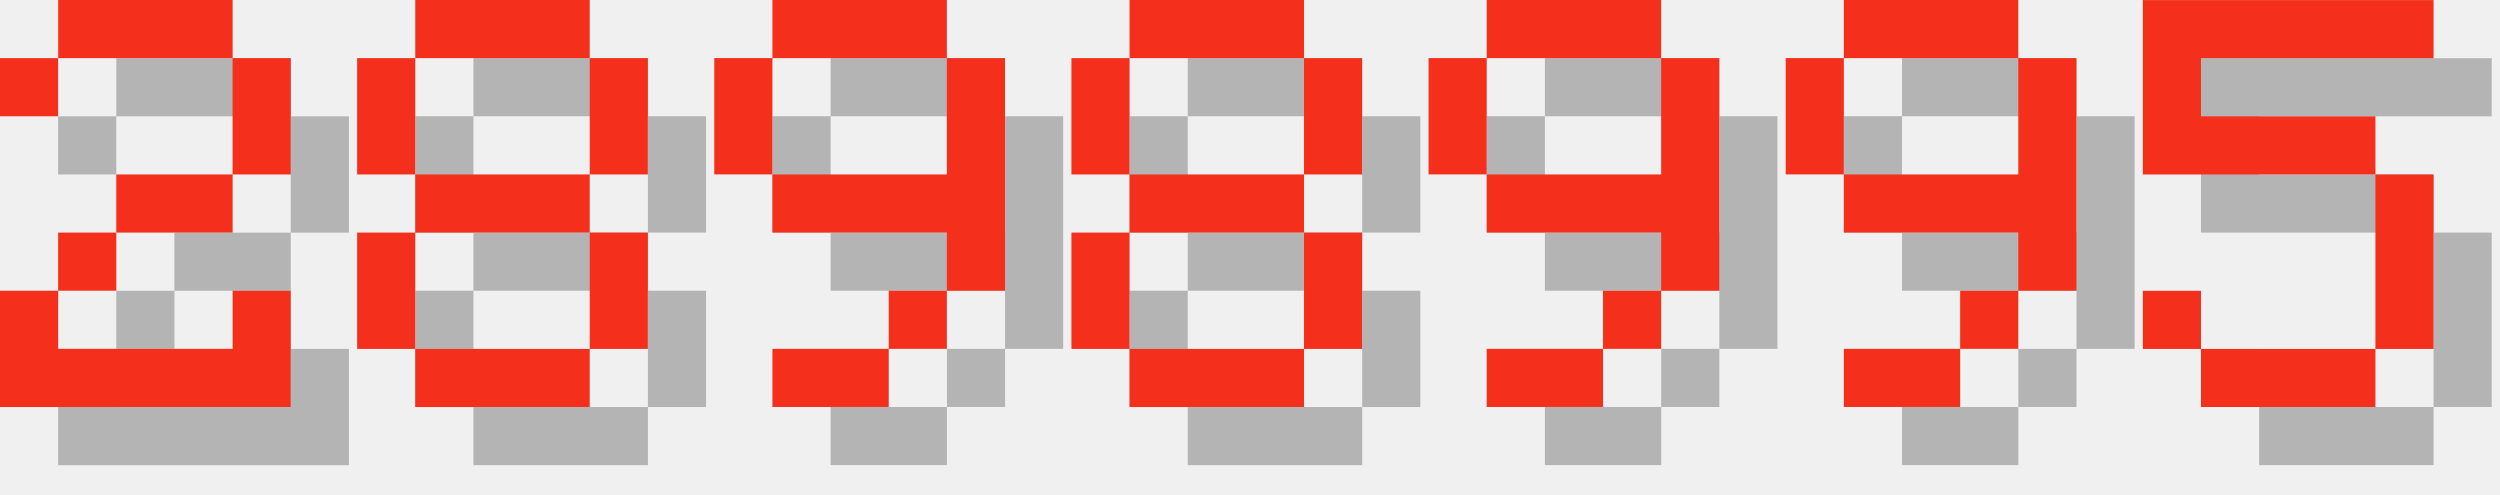
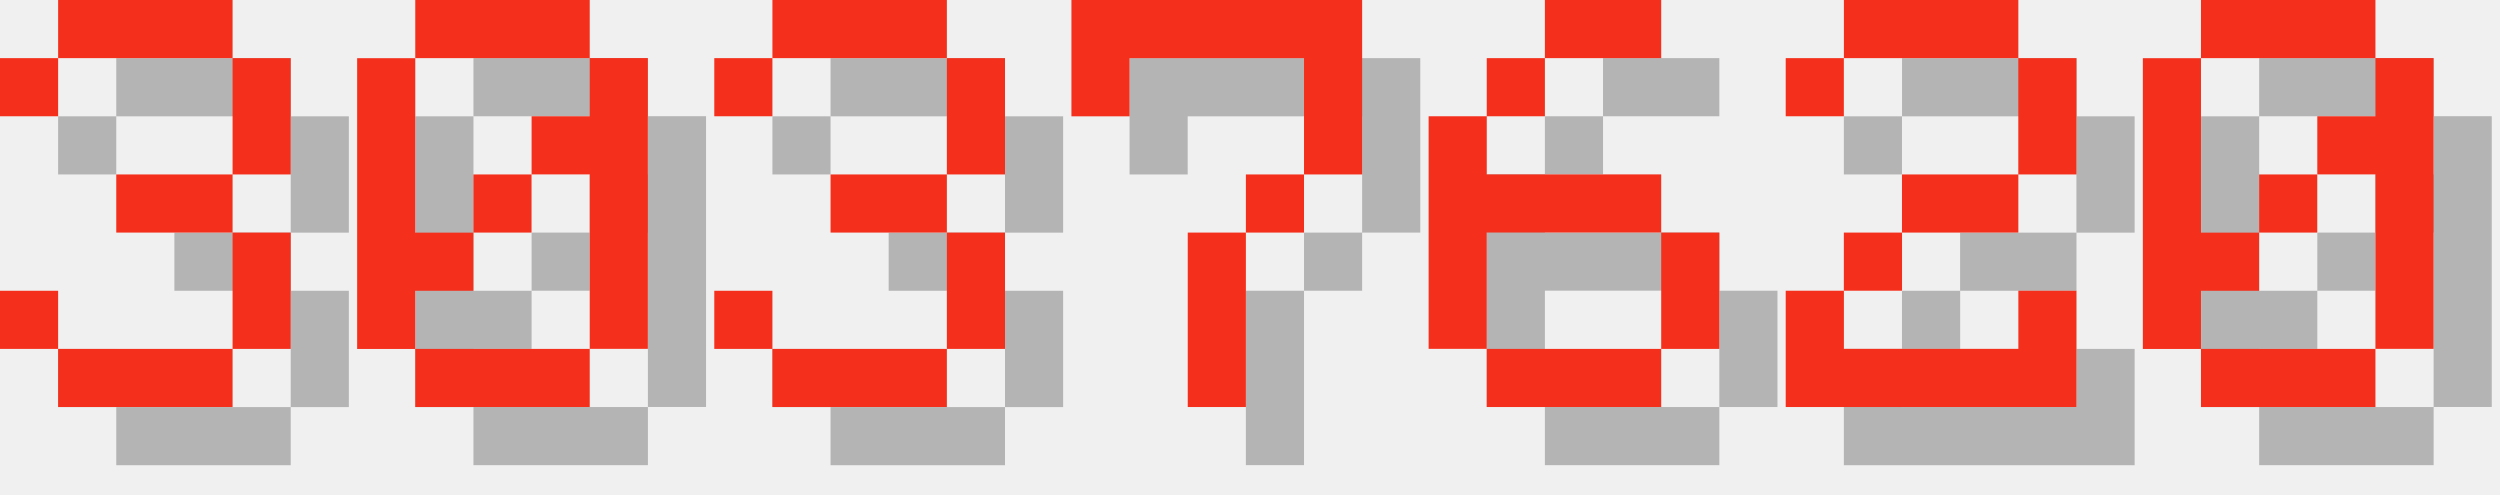
<svg xmlns="http://www.w3.org/2000/svg" version="1.1" width="182.0" height="36">
  <style>
        .text-foreground {
            fill: #F4301C;
        }
        .text-shadow {
            fill: #000000;
            fill-opacity: 0.25;
        }
    </style>
-   <g class="digit" id="digit_2" transform="translate(0.0, 0), scale(4)">
+   <g class="digit" id="digit_3" transform="translate(0.0, 0), scale(4)">
+     <path id="digit_3_shadow" class="text-shadow" d="m1.058 2.117v1.058h1.058v-1.058h3.175v2.117h-2.117v1.058h2.117v2.117h-3.175v-1.058h-1.058v1.058h1.058v1.058h3.175v-1.058h1.058v-2.117h-1.058v-1.058h1.058v-2.117h-1.058v-1.058h-3.175v1.058h-1.058z" fill-opacity=".5" style="paint-order:stroke fill markers" />
+     <path id="digit_3_fg" class="text-foreground" d="m0 1.058v1.058h1.058v-1.058h3.175v2.117h-2.117v1.058h2.117v2.117h-3.175v-1.058h-1.058v1.058h1.058v1.058h3.175v-1.058h1.058v-2.117h-1.058v-1.058h1.058v-2.117h-1.058v-1.058h-3.175v1.058h-1.058z" fill="#fff" style="paint-order:stroke fill markers" />
+   </g>
+   <g class="digit" id="digit_0" transform="translate(26.0, 0), scale(4)">
+     <path id="digit_0_shadow" class="text-shadow" d="m2.117 1.058v1.058h3.175v-1.058h-3.175zm3.175 1.058v1.058h-1.058v1.058h1.058v3.175h1.058v-5.292h-1.058zm0 5.292h-3.175v1.058h3.175v-1.058zm-3.175 0v-1.058h1.058v-1.058h-1.058v-3.175h-1.058v5.292h1.058zm1.058-2.117h1.058v-1.058h-1.058v1.058z" fill-opacity=".5" style="paint-order:stroke fill markers" />
+     <path id="digit_0_fg" class="text-foreground" d="m1.058 0v1.058h3.175v-1.058h-3.175zm3.175 1.058v1.058h-1.058v1.058h1.058v3.175h1.058v-5.292h-1.058zm0 5.292h-3.175v1.058h3.175v-1.058zm-3.175 0v-1.058h1.058v-1.058h-1.058v-3.175h-1.058v5.292h1.058zm1.058-2.117h1.058v-1.058h-1.058v1.058z" fill="#fff" style="paint-order:stroke fill markers" />
+   </g>
+   <g class="digit" id="digit_3" transform="translate(52.0, 0), scale(4)">
+     <path id="digit_3_shadow" class="text-shadow" d="m1.058 2.117v1.058h1.058v-1.058h3.175v2.117h-2.117v1.058h2.117v2.117h-3.175v-1.058h-1.058v1.058h1.058v1.058h3.175v-1.058h1.058v-2.117h-1.058v-1.058h1.058v-2.117h-1.058v-1.058h-3.175v1.058h-1.058z" fill-opacity=".5" style="paint-order:stroke fill markers" />
+     <path id="digit_3_fg" class="text-foreground" d="m0 1.058v1.058h1.058v-1.058h3.175v2.117h-2.117v1.058h2.117v2.117h-3.175v-1.058h-1.058v1.058h1.058v1.058h3.175v-1.058h1.058v-2.117h-1.058v-1.058h1.058v-2.117h-1.058v-1.058h-3.175v1.058h-1.058z" fill="#fff" style="paint-order:stroke fill markers" />
+   </g>
+   <g class="digit" id="digit_7" transform="translate(78.0, 0), scale(4)">
+     <path id="digit_7_shadow" class="text-shadow" d="m1.058 1.058 2e-6 2.117h1.058v-1.058h3.175v1.058l2e-7 1.058h-1.058v1.058h-1.058l4e-7 3.175 1.058 1e-7v-3.175h1.058v-1.058h1.058l5e-7 -1.058v-2.117z" fill-opacity=".5" style="paint-order:stroke fill markers" />
+     <path id="digit_7_fg" class="text-foreground" d="m0 0 2e-6 2.117h1.058v-1.058h3.175v1.058l2e-7 1.058h-1.058v1.058h-1.058l4e-7 3.175 1.058 1e-7v-3.175h1.058v-1.058h1.058l5e-7 -1.058v-2.117z" fill="#fff" style="paint-order:stroke fill markers" />
+   </g>
+   <g class="digit" id="digit_6" transform="translate(104.0, 0), scale(4)">
+     <path id="digit_6_shadow" class="text-shadow" d="m3.175 1.058v1.058h2.117v-1.058h-2.117zm0 1.058h-1.058v1.058h1.058v-1.058zm-1.058 1.058h-1.058v4.233h1.058v-2.117h3.175v-1.058h-3.175v-1.058zm3.175 2.117v2.117h1.058v-2.117h-1.058zm0 2.117h-3.175v1.058h3.175v-1.058z" fill-opacity=".5" style="paint-order:stroke fill markers" />
+     <path id="digit_6_fg" class="text-foreground" d="m2.117 0v1.058h2.117v-1.058h-2.117zm0 1.058h-1.058v1.058h1.058v-1.058zm-1.058 1.058h-1.058v4.233h1.058v-2.117h3.175v-1.058h-3.175v-1.058zm3.175 2.117v2.117h1.058v-2.117h-1.058zm0 2.117h-3.175v1.058h3.175v-1.058z" fill="#fff" style="paint-order:stroke fill markers" />
+   </g>
+   <g class="digit" id="digit_2" transform="translate(130.0, 0), scale(4)">
    <path id="digit_2_shadow" class="text-shadow" d="m1.058 2.117v1.058h1.058v-1.058h3.175v2.117h-2.117v1.058h-1.058v1.058h-1.058v2.117h5.292v-2.117h-1.058v1.058h-3.175v-1.058h1.058v-1.058h2.117v-1.058h1.058v-2.117h-1.058v-1.058h-3.175v1.058h-1.058z" fill-opacity=".5" style="paint-order:stroke fill markers" />
    <path id="digit_2_fg" class="text-foreground" d="m0 1.058v1.058h1.058v-1.058h3.175v2.117h-2.117v1.058h-1.058v1.058h-1.058v2.117h5.292v-2.117h-1.058v1.058h-3.175v-1.058h1.058v-1.058h2.117v-1.058h1.058v-2.117h-1.058v-1.058h-3.175v1.058h-1.058z" fill="#fff" style="paint-order:stroke fill markers" />
  </g>
-   <g class="digit" id="digit_8" transform="translate(26.0, 0), scale(4)">
-     <path id="digit_8_shadow" class="text-shadow" d="m2.117 1.058v1.058h3.175v-1.058h-3.175zm3.175 1.058v2.117h1.058v-2.117h-1.058zm0 2.117h-3.175v1.058h3.175v-1.058zm0 1.058v2.117h1.058v-2.117h-1.058zm0 2.117h-3.175v1.058h3.175v-1.058zm-3.175 0v-2.117h-1.058v2.117h1.058zm0-3.175v-2.117h-1.058v2.117h1.058z" fill-opacity=".5" style="paint-order:stroke fill markers" />
-     <path id="digit_8_fg" class="text-foreground" d="m1.058 0v1.058h3.175v-1.058h-3.175zm3.175 1.058v2.117h1.058v-2.117h-1.058zm0 2.117h-3.175v1.058h3.175v-1.058zm0 1.058v2.117h1.058v-2.117h-1.058zm0 2.117h-3.175v1.058h3.175v-1.058zm-3.175 0v-2.117h-1.058v2.117h1.058zm0-3.175v-2.117h-1.058v2.117h1.058z" fill="#fff" style="paint-order:stroke fill markers" />
-   </g>
-   <g class="digit" id="digit_9" transform="translate(52.0, 0), scale(4)">
-     <path id="digit_9_shadow" class="text-shadow" d="m2.117 1.058v1.058h3.175v-1.058h-3.175zm3.175 1.058v2.117h-3.175v1.058h3.175v1.058h1.058v-4.233h-1.058zm0 4.233h-1.058v1.058h1.058v-1.058zm-1.058 1.058h-2.117v1.058h2.117v-1.058zm-2.117-3.175v-2.117h-1.058v2.117h1.058z" fill-opacity=".5" style="paint-order:stroke fill markers" />
-     <path id="digit_9_fg" class="text-foreground" d="m1.058 0v1.058h3.175v-1.058h-3.175zm3.175 1.058v2.117h-3.175v1.058h3.175v1.058h1.058v-4.233h-1.058zm0 4.233h-1.058v1.058h1.058v-1.058zm-1.058 1.058h-2.117v1.058h2.117v-1.058zm-2.117-3.175v-2.117h-1.058v2.117h1.058z" fill="#fff" style="paint-order:stroke fill markers" />
-   </g>
-   <g class="digit" id="digit_8" transform="translate(78.0, 0), scale(4)">
-     <path id="digit_8_shadow" class="text-shadow" d="m2.117 1.058v1.058h3.175v-1.058h-3.175zm3.175 1.058v2.117h1.058v-2.117h-1.058zm0 2.117h-3.175v1.058h3.175v-1.058zm0 1.058v2.117h1.058v-2.117h-1.058zm0 2.117h-3.175v1.058h3.175v-1.058zm-3.175 0v-2.117h-1.058v2.117h1.058zm0-3.175v-2.117h-1.058v2.117h1.058z" fill-opacity=".5" style="paint-order:stroke fill markers" />
-     <path id="digit_8_fg" class="text-foreground" d="m1.058 0v1.058h3.175v-1.058h-3.175zm3.175 1.058v2.117h1.058v-2.117h-1.058zm0 2.117h-3.175v1.058h3.175v-1.058zm0 1.058v2.117h1.058v-2.117h-1.058zm0 2.117h-3.175v1.058h3.175v-1.058zm-3.175 0v-2.117h-1.058v2.117h1.058zm0-3.175v-2.117h-1.058v2.117h1.058z" fill="#fff" style="paint-order:stroke fill markers" />
-   </g>
-   <g class="digit" id="digit_9" transform="translate(104.0, 0), scale(4)">
-     <path id="digit_9_shadow" class="text-shadow" d="m2.117 1.058v1.058h3.175v-1.058h-3.175zm3.175 1.058v2.117h-3.175v1.058h3.175v1.058h1.058v-4.233h-1.058zm0 4.233h-1.058v1.058h1.058v-1.058zm-1.058 1.058h-2.117v1.058h2.117v-1.058zm-2.117-3.175v-2.117h-1.058v2.117h1.058z" fill-opacity=".5" style="paint-order:stroke fill markers" />
-     <path id="digit_9_fg" class="text-foreground" d="m1.058 0v1.058h3.175v-1.058h-3.175zm3.175 1.058v2.117h-3.175v1.058h3.175v1.058h1.058v-4.233h-1.058zm0 4.233h-1.058v1.058h1.058v-1.058zm-1.058 1.058h-2.117v1.058h2.117v-1.058zm-2.117-3.175v-2.117h-1.058v2.117h1.058z" fill="#fff" style="paint-order:stroke fill markers" />
-   </g>
-   <g class="digit" id="digit_9" transform="translate(130.0, 0), scale(4)">
-     <path id="digit_9_shadow" class="text-shadow" d="m2.117 1.058v1.058h3.175v-1.058h-3.175zm3.175 1.058v2.117h-3.175v1.058h3.175v1.058h1.058v-4.233h-1.058zm0 4.233h-1.058v1.058h1.058v-1.058zm-1.058 1.058h-2.117v1.058h2.117v-1.058zm-2.117-3.175v-2.117h-1.058v2.117h1.058z" fill-opacity=".5" style="paint-order:stroke fill markers" />
-     <path id="digit_9_fg" class="text-foreground" d="m1.058 0v1.058h3.175v-1.058h-3.175zm3.175 1.058v2.117h-3.175v1.058h3.175v1.058h1.058v-4.233h-1.058zm0 4.233h-1.058v1.058h1.058v-1.058zm-1.058 1.058h-2.117v1.058h2.117v-1.058zm-2.117-3.175v-2.117h-1.058v2.117h1.058z" fill="#fff" style="paint-order:stroke fill markers" />
-   </g>
-   <g class="digit" id="digit_5" transform="translate(156.0, 0), scale(4)">
-     <path id="digit_5_shadow" class="text-shadow" d="m1.058 1.058v3.175h4.233v3.175h-3.175v-1.058h-1.058v1.058h1.058v1.058h3.175v-1.058h1.058v-3.175h-1.058v-1.058h-3.175v-1.058h4.233v-1.058h-5.292z" fill-opacity=".5" style="paint-order:stroke fill markers" />
-     <path id="digit_5_fg" class="text-foreground" d="m0 0v3.175h4.233v3.175h-3.175v-1.058h-1.058v1.058h1.058v1.058h3.175v-1.058h1.058v-3.175h-1.058v-1.058h-3.175v-1.058h4.233v-1.058h-5.292z" fill="#fff" style="paint-order:stroke fill markers" />
+   <g class="digit" id="digit_0" transform="translate(156.0, 0), scale(4)">
+     <path id="digit_0_shadow" class="text-shadow" d="m2.117 1.058v1.058h3.175v-1.058h-3.175zm3.175 1.058v1.058h-1.058v1.058h1.058v3.175h1.058v-5.292h-1.058zm0 5.292h-3.175v1.058h3.175v-1.058zm-3.175 0v-1.058h1.058v-1.058h-1.058v-3.175h-1.058v5.292h1.058zm1.058-2.117h1.058v-1.058h-1.058v1.058z" fill-opacity=".5" style="paint-order:stroke fill markers" />
+     <path id="digit_0_fg" class="text-foreground" d="m1.058 0v1.058h3.175v-1.058h-3.175zm3.175 1.058v1.058h-1.058v1.058h1.058v3.175h1.058v-5.292h-1.058zm0 5.292h-3.175v1.058h3.175v-1.058zm-3.175 0v-1.058h1.058v-1.058h-1.058v-3.175h-1.058v5.292h1.058zm1.058-2.117h1.058v-1.058h-1.058v1.058z" fill="#fff" style="paint-order:stroke fill markers" />
  </g>
</svg>
